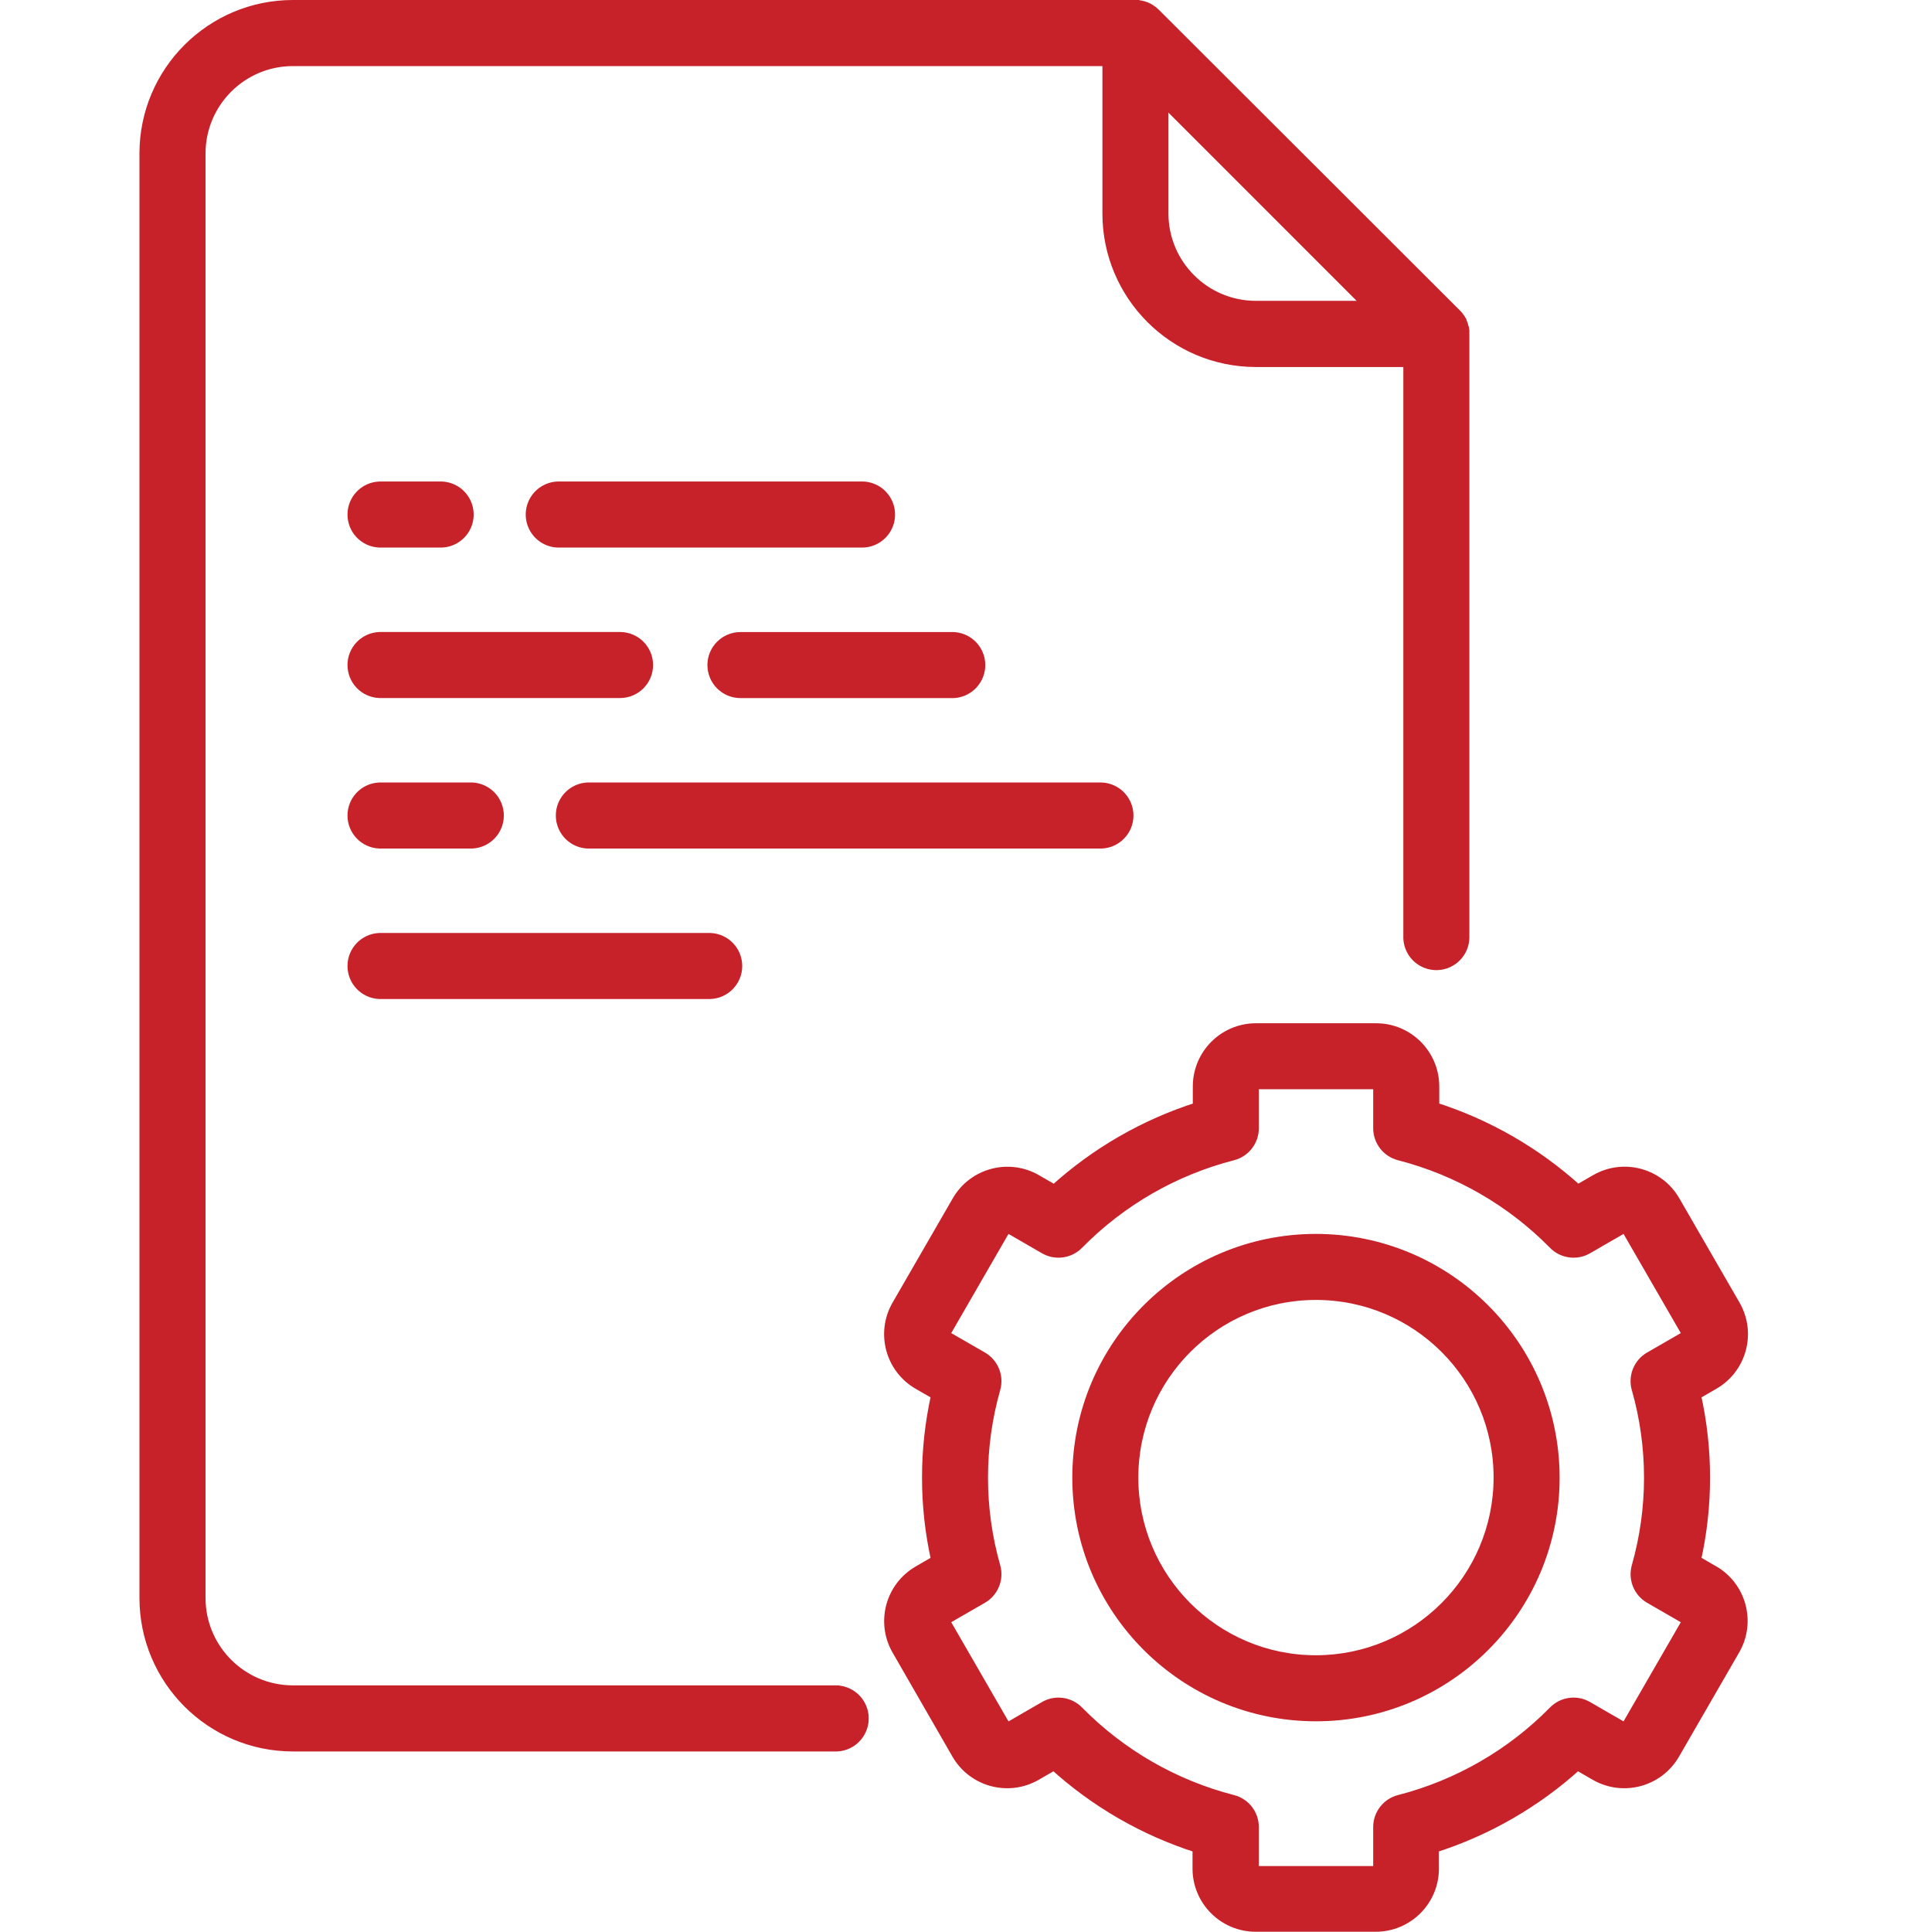
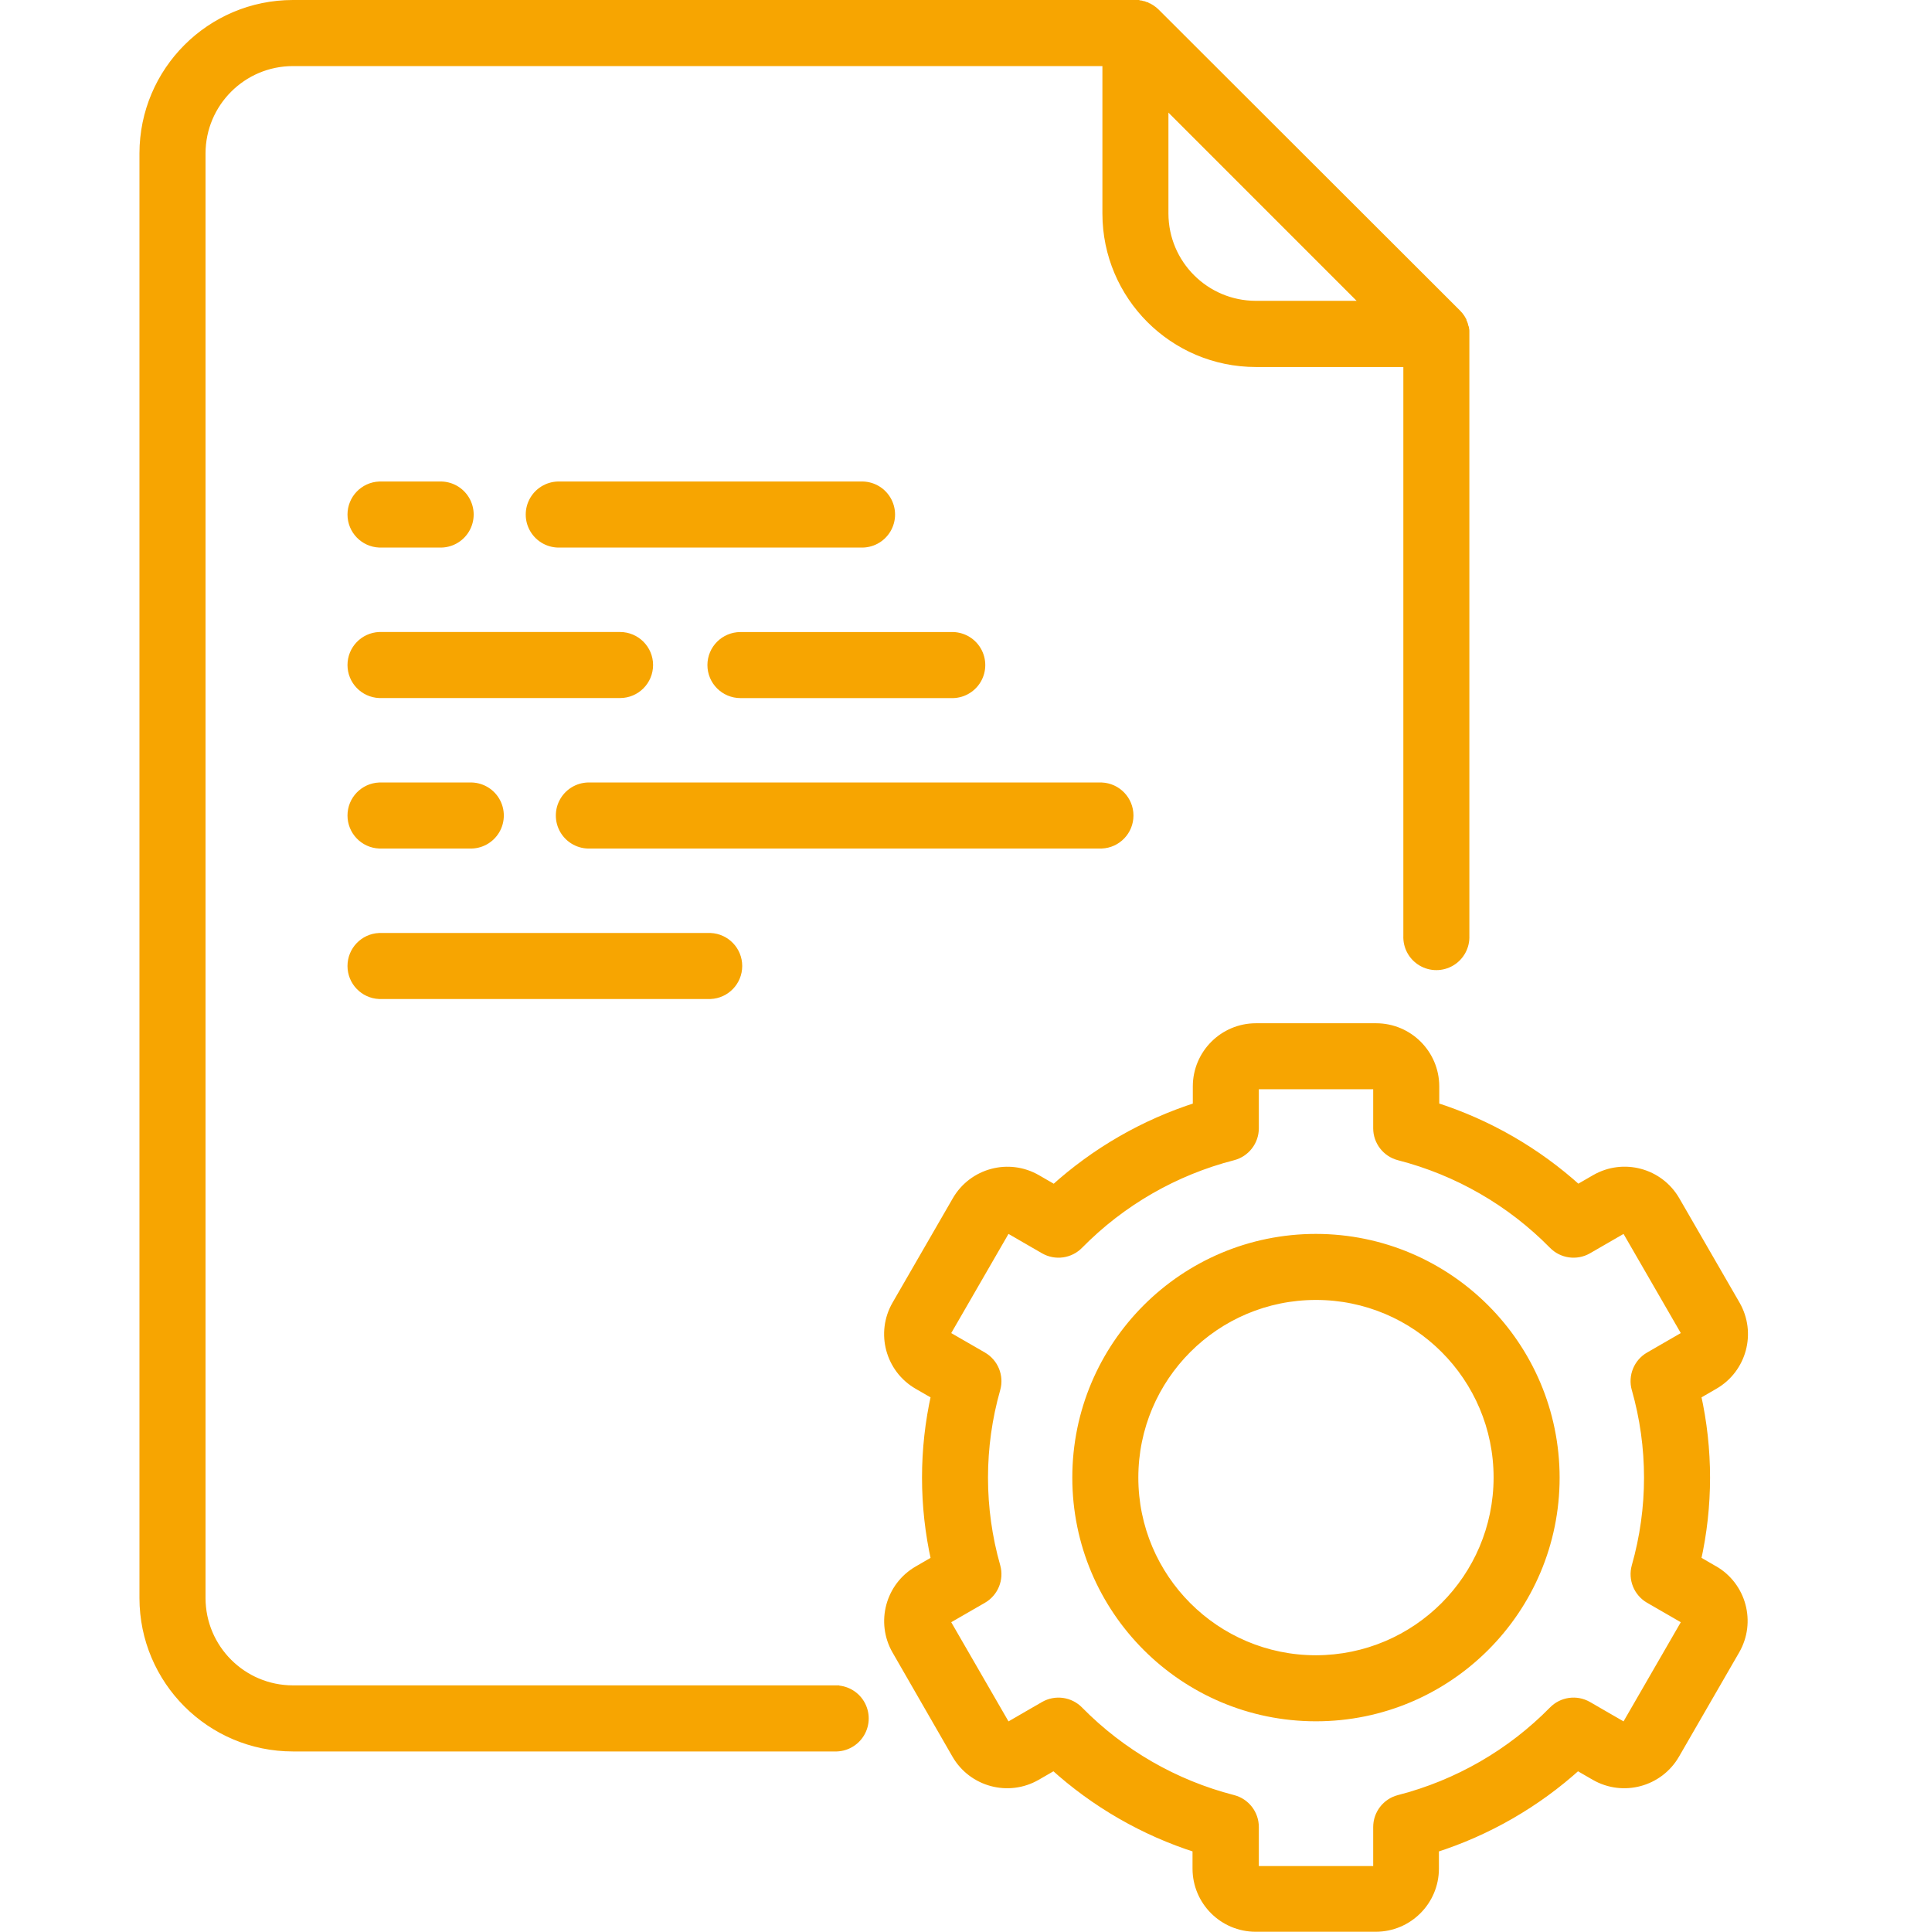
<svg xmlns="http://www.w3.org/2000/svg" width="40" height="40.171" viewBox="0 0 40 40.171">
  <g id="Setup_ECS" data-name="Setup ECS" transform="translate(0 7.085)">
    <rect id="Rectangle_3879" data-name="Rectangle 3879" width="40" height="40" transform="translate(0 -7)" fill="none" />
    <g id="document-settings" transform="translate(-39.963 -6.985)">
-       <path id="Path_13026" data-name="Path 13026" d="M57.317,35.043H46.053a1.919,1.919,0,0,1-1.916-1.916V3.09a1.919,1.919,0,0,1,1.916-1.916H62.988V4.341a3.093,3.093,0,0,0,3.09,3.09h3.168V19.36a.587.587,0,1,0,1.173,0V6.844a.583.583,0,0,0,0-.059c0-.014,0-.028-.006-.042s0-.01,0-.015S70.4,6.7,70.395,6.68l0-.007c0-.016-.011-.032-.017-.048l0-.006c-.006-.015-.013-.029-.02-.043l0-.009c-.007-.013-.015-.026-.023-.038l-.007-.011c-.008-.012-.017-.023-.025-.034l-.009-.012c-.012-.015-.025-.029-.039-.043L63.989.172a.569.569,0,0,0-.043-.039L63.935.125,63.9.1,63.889.092,63.851.07l-.009,0L63.8.045l-.006,0L63.745.025l-.007,0L63.69.011l-.015,0L63.633,0l-.059,0H46.053a3.093,3.093,0,0,0-3.09,3.09V33.127a3.093,3.093,0,0,0,3.09,3.09H57.317a.587.587,0,1,0,0-1.173Zm6.844-30.7V2l4.255,4.255H66.077A1.919,1.919,0,0,1,64.161,4.341Z" fill="#c7222a" stroke="#c7222a" stroke-width="0.2" />
-       <path id="Path_13027" data-name="Path 13027" d="M295.93,328a4.967,4.967,0,1,0,4.967,4.967A4.973,4.973,0,0,0,295.93,328Zm0,8.761a3.794,3.794,0,1,1,3.794-3.794A3.8,3.8,0,0,1,295.93,336.761Z" transform="translate(-228.601 -302.344)" fill="#c7222a" stroke="#c7222a" stroke-width="0.2" />
-       <path id="Path_13028" data-name="Path 13028" d="M258.049,283.281l-.372-.215a7.859,7.859,0,0,0,0-3.438l.372-.215a1.212,1.212,0,0,0,.444-1.656l-1.252-2.168a1.212,1.212,0,0,0-1.656-.444l-.369.213a8.084,8.084,0,0,0-2.98-1.716v-.431A1.214,1.214,0,0,0,251.023,272h-2.5a1.214,1.214,0,0,0-1.212,1.212v.431a8.085,8.085,0,0,0-2.98,1.716l-.369-.213a1.212,1.212,0,0,0-1.656.444l-1.252,2.168a1.212,1.212,0,0,0,.444,1.656l.372.214a7.86,7.86,0,0,0,0,3.438l-.371.215a1.212,1.212,0,0,0-.444,1.656L242.3,287.1a1.214,1.214,0,0,0,1.656.444l.369-.213a8.083,8.083,0,0,0,2.98,1.716v.431a1.214,1.214,0,0,0,1.212,1.212h2.5a1.214,1.214,0,0,0,1.212-1.212v-.431a8.085,8.085,0,0,0,2.98-1.716l.369.213a1.214,1.214,0,0,0,1.656-.444l1.252-2.168a1.212,1.212,0,0,0-.444-1.656Zm-1.613-3.783a6.759,6.759,0,0,1,0,3.7.587.587,0,0,0,.272.665l.754.435h0a.039.039,0,0,1,.014.053l-1.252,2.168a.039.039,0,0,1-.053.014l-.751-.434a.586.586,0,0,0-.712.1,6.911,6.911,0,0,1-3.206,1.846.587.587,0,0,0-.44.568v.872a.039.039,0,0,1-.039.039h-2.5a.039.039,0,0,1-.039-.039v-.872a.586.586,0,0,0-.44-.568,6.912,6.912,0,0,1-3.206-1.846.587.587,0,0,0-.712-.1l-.751.434a.039.039,0,0,1-.053-.014l-1.252-2.168a.039.039,0,0,1,.014-.053l.754-.435a.587.587,0,0,0,.272-.665,6.758,6.758,0,0,1,0-3.7.587.587,0,0,0-.272-.665l-.754-.435a.039.039,0,0,1-.014-.053l1.252-2.168a.039.039,0,0,1,.053-.014l.751.434a.587.587,0,0,0,.712-.1,6.911,6.911,0,0,1,3.206-1.846.587.587,0,0,0,.44-.568v-.872a.039.039,0,0,1,.039-.039h2.5a.039.039,0,0,1,.039.039v.872a.587.587,0,0,0,.44.568,6.911,6.911,0,0,1,3.206,1.846.587.587,0,0,0,.712.1l.751-.434a.039.039,0,0,1,.053.014l1.252,2.168a.039.039,0,0,1-.014.053l-.754.435A.587.587,0,0,0,256.436,279.5Z" transform="translate(-182.443 -250.724)" fill="#c7222a" stroke="#c7222a" stroke-width="0.2" />
-       <path id="Path_13030" data-name="Path 13030" d="M139.55,129.173H140.8a.587.587,0,1,0,0-1.173H139.55a.587.587,0,0,0,0,1.173Z" transform="translate(-91.698 -117.988)" fill="#c7222a" stroke="#c7222a" stroke-width="0.2" />
-       <path id="Path_13031" data-name="Path 13031" d="M193.807,128H187.55a.587.587,0,1,0,0,1.173h6.258a.587.587,0,1,0,0-1.173Z" transform="translate(-135.943 -117.988)" fill="#c7222a" stroke="#c7222a" stroke-width="0.2" />
-       <path id="Path_13032" data-name="Path 13032" d="M145.142,168.587a.587.587,0,0,0-.587-.587H139.55a.587.587,0,0,0,0,1.173h5.006A.587.587,0,0,0,145.142,168.587Z" transform="translate(-91.698 -154.859)" fill="#c7222a" stroke="#c7222a" stroke-width="0.2" />
-       <path id="Path_13033" data-name="Path 13033" d="M234.963,168.587a.587.587,0,0,0,.587.587h4.38a.587.587,0,1,0,0-1.173h-4.38A.587.587,0,0,0,234.963,168.587Z" transform="translate(-180.189 -154.859)" fill="#c7222a" stroke="#c7222a" stroke-width="0.2" />
-       <path id="Path_13036" data-name="Path 13036" d="M195.55,209.173h10.638a.587.587,0,0,0,0-1.173H195.55a.587.587,0,1,0,0,1.173Z" transform="translate(-143.317 -191.73)" fill="#c7222a" stroke="#c7222a" stroke-width="0.2" />
-       <path id="Path_13037" data-name="Path 13037" d="M139.55,208a.587.587,0,0,0,0,1.173h1.877a.587.587,0,1,0,0-1.173Z" transform="translate(-91.698 -191.73)" fill="#c7222a" stroke="#c7222a" stroke-width="0.2" />
-       <path id="Path_13038" data-name="Path 13038" d="M146.433,248H139.55a.587.587,0,0,0,0,1.173h6.883a.587.587,0,0,0,0-1.173Z" transform="translate(-91.698 -228.601)" fill="#c7222a" stroke="#c7222a" stroke-width="0.2" />
+       <path id="Path_13026" data-name="Path 13026" d="M57.317,35.043H46.053a1.919,1.919,0,0,1-1.916-1.916V3.09a1.919,1.919,0,0,1,1.916-1.916H62.988V4.341a3.093,3.093,0,0,0,3.09,3.09h3.168V19.36a.587.587,0,1,0,1.173,0V6.844a.583.583,0,0,0,0-.059c0-.014,0-.028-.006-.042s0-.01,0-.015S70.4,6.7,70.395,6.68l0-.007c0-.016-.011-.032-.017-.048l0-.006c-.006-.015-.013-.029-.02-.043l0-.009c-.007-.013-.015-.026-.023-.038l-.007-.011c-.008-.012-.017-.023-.025-.034l-.009-.012c-.012-.015-.025-.029-.039-.043L63.989.172a.569.569,0,0,0-.043-.039L63.935.125,63.9.1,63.889.092,63.851.07l-.009,0L63.8.045l-.006,0L63.745.025l-.007,0L63.69.011l-.015,0L63.633,0l-.059,0H46.053a3.093,3.093,0,0,0-3.09,3.09V33.127a3.093,3.093,0,0,0,3.09,3.09H57.317a.587.587,0,1,0,0-1.173Zm6.844-30.7V2l4.255,4.255H66.077A1.919,1.919,0,0,1,64.161,4.341Z" fill="#f7a501" stroke="#f7a501" stroke-width="0.2" />
+       <path id="Path_13027" data-name="Path 13027" d="M295.93,328a4.967,4.967,0,1,0,4.967,4.967A4.973,4.973,0,0,0,295.93,328Zm0,8.761a3.794,3.794,0,1,1,3.794-3.794A3.8,3.8,0,0,1,295.93,336.761Z" transform="translate(-228.601 -302.344)" fill="#f7a501" stroke="#f7a501" stroke-width="0.2" />
+       <path id="Path_13028" data-name="Path 13028" d="M258.049,283.281l-.372-.215a7.859,7.859,0,0,0,0-3.438l.372-.215a1.212,1.212,0,0,0,.444-1.656l-1.252-2.168a1.212,1.212,0,0,0-1.656-.444l-.369.213a8.084,8.084,0,0,0-2.98-1.716v-.431A1.214,1.214,0,0,0,251.023,272h-2.5a1.214,1.214,0,0,0-1.212,1.212v.431a8.085,8.085,0,0,0-2.98,1.716l-.369-.213a1.212,1.212,0,0,0-1.656.444l-1.252,2.168a1.212,1.212,0,0,0,.444,1.656l.372.214a7.86,7.86,0,0,0,0,3.438l-.371.215a1.212,1.212,0,0,0-.444,1.656L242.3,287.1a1.214,1.214,0,0,0,1.656.444l.369-.213a8.083,8.083,0,0,0,2.98,1.716v.431a1.214,1.214,0,0,0,1.212,1.212h2.5a1.214,1.214,0,0,0,1.212-1.212v-.431a8.085,8.085,0,0,0,2.98-1.716l.369.213a1.214,1.214,0,0,0,1.656-.444l1.252-2.168a1.212,1.212,0,0,0-.444-1.656Zm-1.613-3.783a6.759,6.759,0,0,1,0,3.7.587.587,0,0,0,.272.665l.754.435h0a.039.039,0,0,1,.014.053l-1.252,2.168a.039.039,0,0,1-.053.014l-.751-.434a.586.586,0,0,0-.712.1,6.911,6.911,0,0,1-3.206,1.846.587.587,0,0,0-.44.568v.872a.039.039,0,0,1-.039.039h-2.5a.039.039,0,0,1-.039-.039v-.872a.586.586,0,0,0-.44-.568,6.912,6.912,0,0,1-3.206-1.846.587.587,0,0,0-.712-.1l-.751.434a.039.039,0,0,1-.053-.014l-1.252-2.168a.039.039,0,0,1,.014-.053l.754-.435a.587.587,0,0,0,.272-.665,6.758,6.758,0,0,1,0-3.7.587.587,0,0,0-.272-.665l-.754-.435a.039.039,0,0,1-.014-.053l1.252-2.168a.039.039,0,0,1,.053-.014l.751.434a.587.587,0,0,0,.712-.1,6.911,6.911,0,0,1,3.206-1.846.587.587,0,0,0,.44-.568v-.872a.039.039,0,0,1,.039-.039h2.5a.039.039,0,0,1,.039.039v.872a.587.587,0,0,0,.44.568,6.911,6.911,0,0,1,3.206,1.846.587.587,0,0,0,.712.1l.751-.434a.039.039,0,0,1,.053.014l1.252,2.168a.039.039,0,0,1-.014.053l-.754.435A.587.587,0,0,0,256.436,279.5Z" transform="translate(-182.443 -250.724)" fill="#f7a501" stroke="#f7a501" stroke-width="0.2" />
+       <path id="Path_13030" data-name="Path 13030" d="M139.55,129.173H140.8a.587.587,0,1,0,0-1.173H139.55a.587.587,0,0,0,0,1.173Z" transform="translate(-91.698 -117.988)" fill="#f7a501" stroke="#f7a501" stroke-width="0.2" />
+       <path id="Path_13031" data-name="Path 13031" d="M193.807,128H187.55a.587.587,0,1,0,0,1.173h6.258a.587.587,0,1,0,0-1.173Z" transform="translate(-135.943 -117.988)" fill="#f7a501" stroke="#f7a501" stroke-width="0.2" />
+       <path id="Path_13032" data-name="Path 13032" d="M145.142,168.587a.587.587,0,0,0-.587-.587H139.55a.587.587,0,0,0,0,1.173h5.006A.587.587,0,0,0,145.142,168.587Z" transform="translate(-91.698 -154.859)" fill="#f7a501" stroke="#f7a501" stroke-width="0.2" />
+       <path id="Path_13033" data-name="Path 13033" d="M234.963,168.587a.587.587,0,0,0,.587.587h4.38a.587.587,0,1,0,0-1.173h-4.38A.587.587,0,0,0,234.963,168.587Z" transform="translate(-180.189 -154.859)" fill="#f7a501" stroke="#f7a501" stroke-width="0.2" />
+       <path id="Path_13036" data-name="Path 13036" d="M195.55,209.173h10.638a.587.587,0,0,0,0-1.173H195.55a.587.587,0,1,0,0,1.173Z" transform="translate(-143.317 -191.73)" fill="#f7a501" stroke="#f7a501" stroke-width="0.2" />
+       <path id="Path_13037" data-name="Path 13037" d="M139.55,208a.587.587,0,0,0,0,1.173h1.877a.587.587,0,1,0,0-1.173Z" transform="translate(-91.698 -191.73)" fill="#f7a501" stroke="#f7a501" stroke-width="0.2" />
+       <path id="Path_13038" data-name="Path 13038" d="M146.433,248H139.55a.587.587,0,0,0,0,1.173h6.883a.587.587,0,0,0,0-1.173Z" transform="translate(-91.698 -228.601)" fill="#f7a501" stroke="#f7a501" stroke-width="0.2" />
    </g>
  </g>
</svg>
